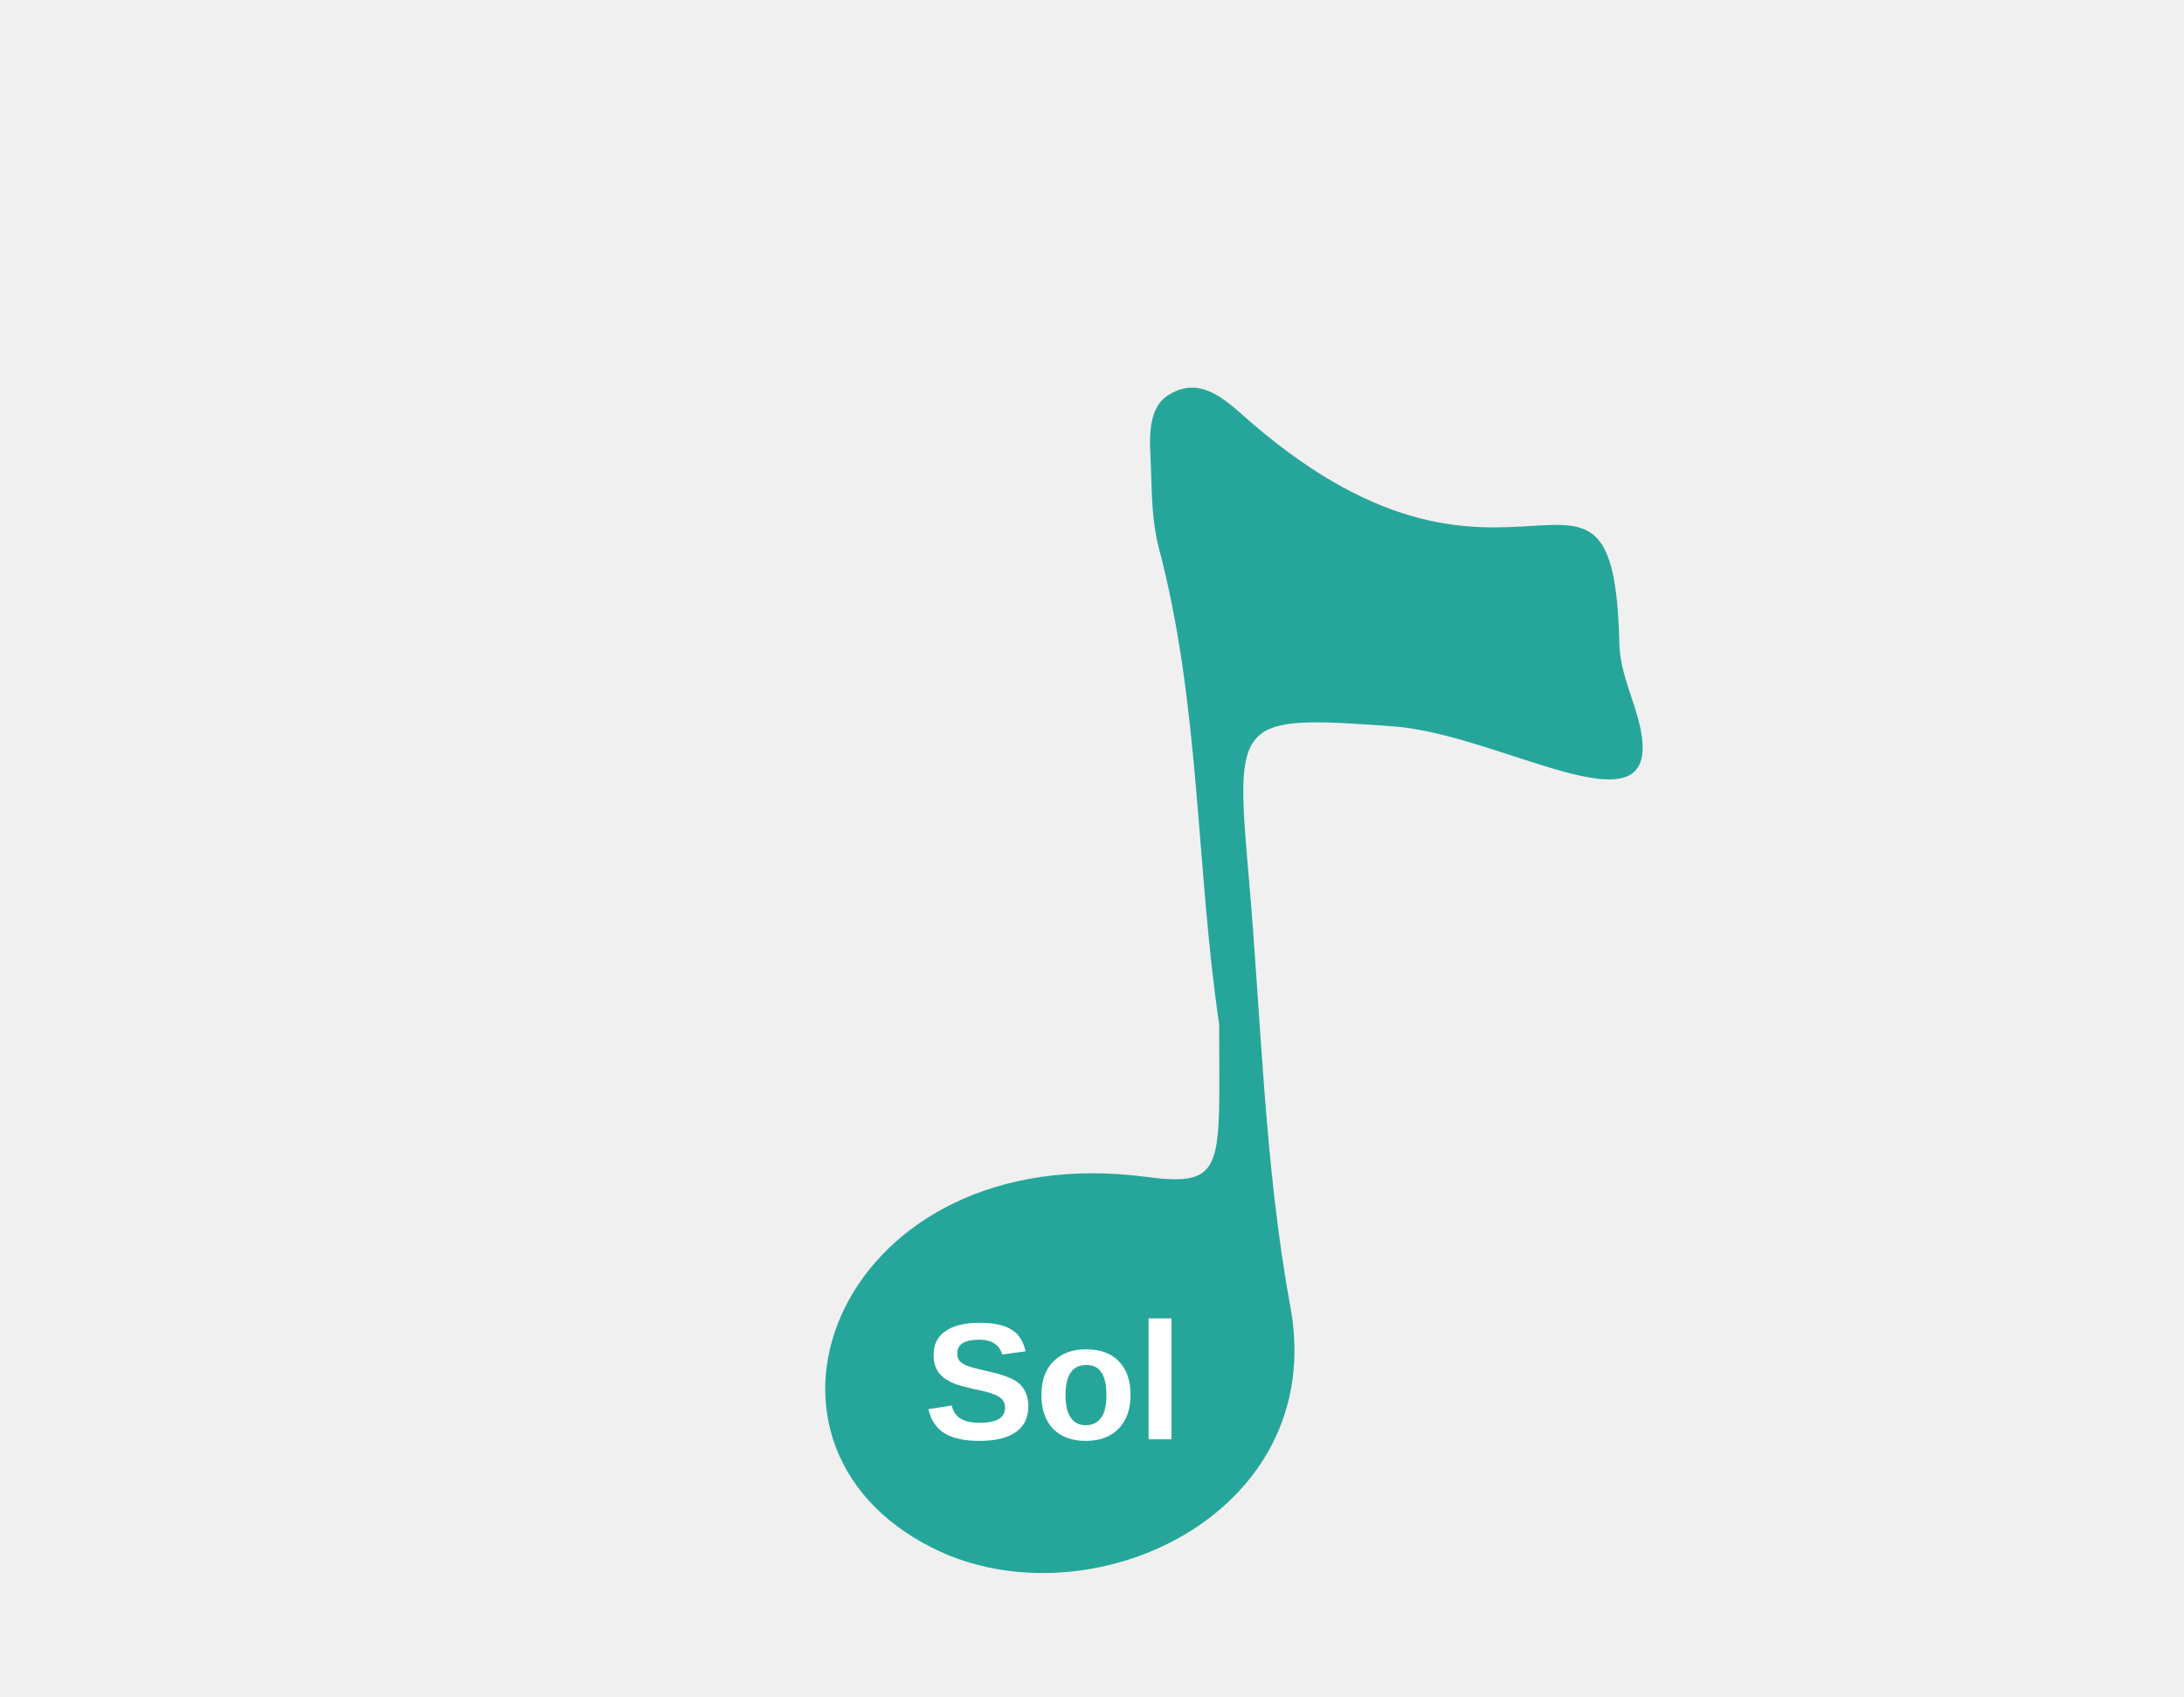
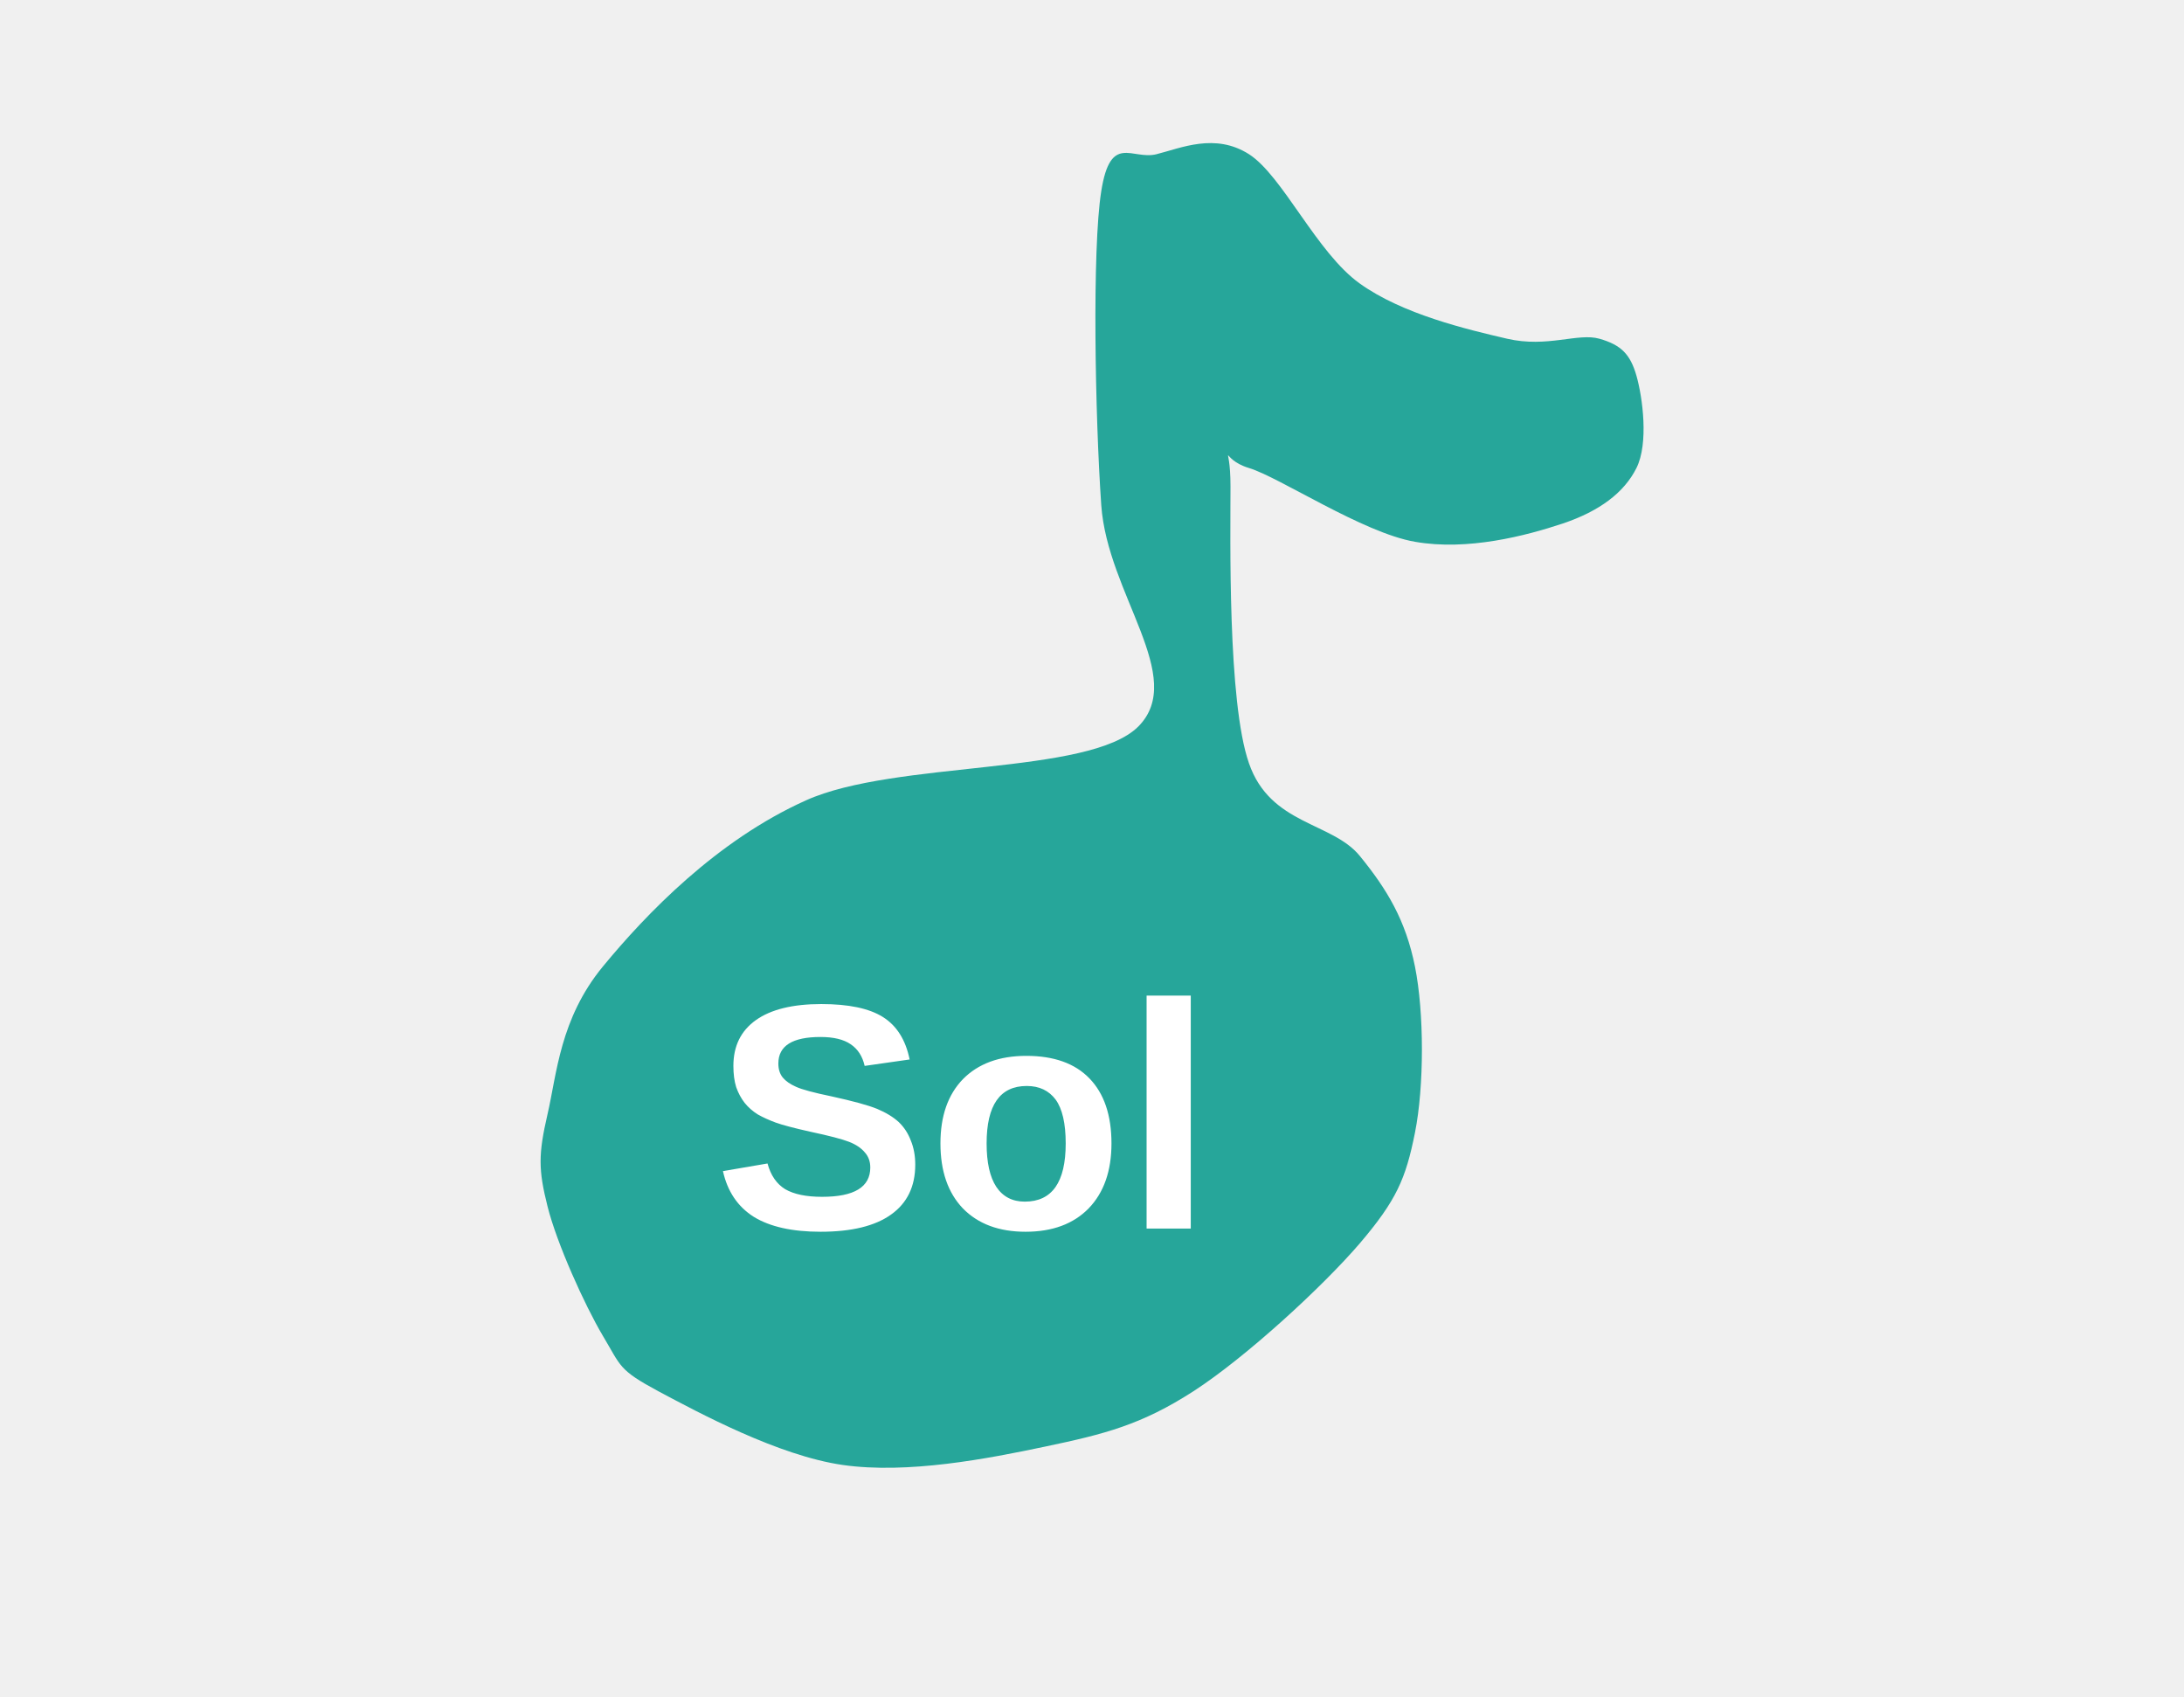
<svg xmlns="http://www.w3.org/2000/svg" width="85" height="66" viewBox="0 0 85 66">
-   <path transform="translate(17 3) scale(.95)" d="M 49.207 26.25 C 48.93 25.23 48.469 24.285 48.445 23.184 C 48.219 13.211 44.105 23.344 33.434 14.207 C 32.438 13.355 31.383 12.176 30.012 12.996 C 29.043 13.574 29.219 14.945 29.258 16.023 C 29.293 17.117 29.305 18.246 29.582 19.293 C 31.281 25.715 31.098 32.355 32.051 38.785 C 32.051 44.598 32.371 45.48 29.094 45.047 C 16.57 43.383 11.539 55.895 20.352 60.262 C 26.703 63.414 36.543 58.902 34.969 50.359 C 33.902 44.559 33.777 38.586 33.258 32.684 C 32.691 26.223 32.785 26.129 39.168 26.59 C 43.766 26.918 50.645 31.523 49.207 26.25 Z" fill="#26a69a" />
-   <text x="41" y="56" text-anchor="middle" font-family="Arial,sans-serif" font-size="6.5" font-weight="bold" fill="#fff">Sol</text>
+   <path d="M 62.25 13.18 C 61.42 12.94, 60.22 13.54, 58.66 13.18 C 57.11 12.82, 54.59 12.23, 52.92 11.03 C 51.24 9.83, 49.92 6.84, 48.61 6.00 C 47.29 5.16, 45.97 5.76, 45.01 6.00 C 44.06 6.24, 43.22 5.16, 42.86 7.44 C 42.50 9.71, 42.62 16.18, 42.86 19.65 C 43.10 23.12, 46.21 26.35, 44.30 28.27 C 42.38 30.18, 34.84 29.58, 31.37 31.14 C 27.89 32.70, 25.14 35.57, 23.46 37.61 C 21.79 39.64, 21.67 41.80, 21.31 43.35 C 20.95 44.91, 20.95 45.51, 21.31 46.94 C 21.67 48.38, 22.75 50.77, 23.46 51.97 C 24.18 53.17, 24.06 53.29, 25.62 54.13 C 27.18 54.96, 30.29 56.64, 32.80 57.00 C 35.32 57.36, 38.43 56.76, 40.70 56.28 C 42.98 55.80, 44.42 55.44, 46.45 54.13 C 48.49 52.81, 51.48 50.06, 52.92 48.38 C 54.35 46.70, 54.71 45.87, 55.07 44.07 C 55.43 42.27, 55.43 39.40, 55.07 37.61 C 54.71 35.81, 53.99 34.61, 52.92 33.30 C 51.84 31.98, 49.44 32.10, 48.61 29.70 C 47.77 27.31, 47.89 20.85, 47.89 18.93 C 47.89 17.01, 47.41 17.85, 48.61 18.21 C 49.80 18.57, 53.04 20.73, 55.07 21.08 C 57.11 21.44, 59.38 20.85, 60.82 20.37 C 62.25 19.89, 63.21 19.17, 63.69 18.21 C 64.17 17.25, 63.93 15.46, 63.69 14.62 C 63.45 13.78, 63.09 13.42, 62.25 13.18 Z" fill="#26a69a" />
+   <text x="37.5" y="47.8" text-anchor="middle" font-family="Arial, sans-serif" font-size="12.5" font-weight="bold" fill="#fff">Sol</text>
</svg>
